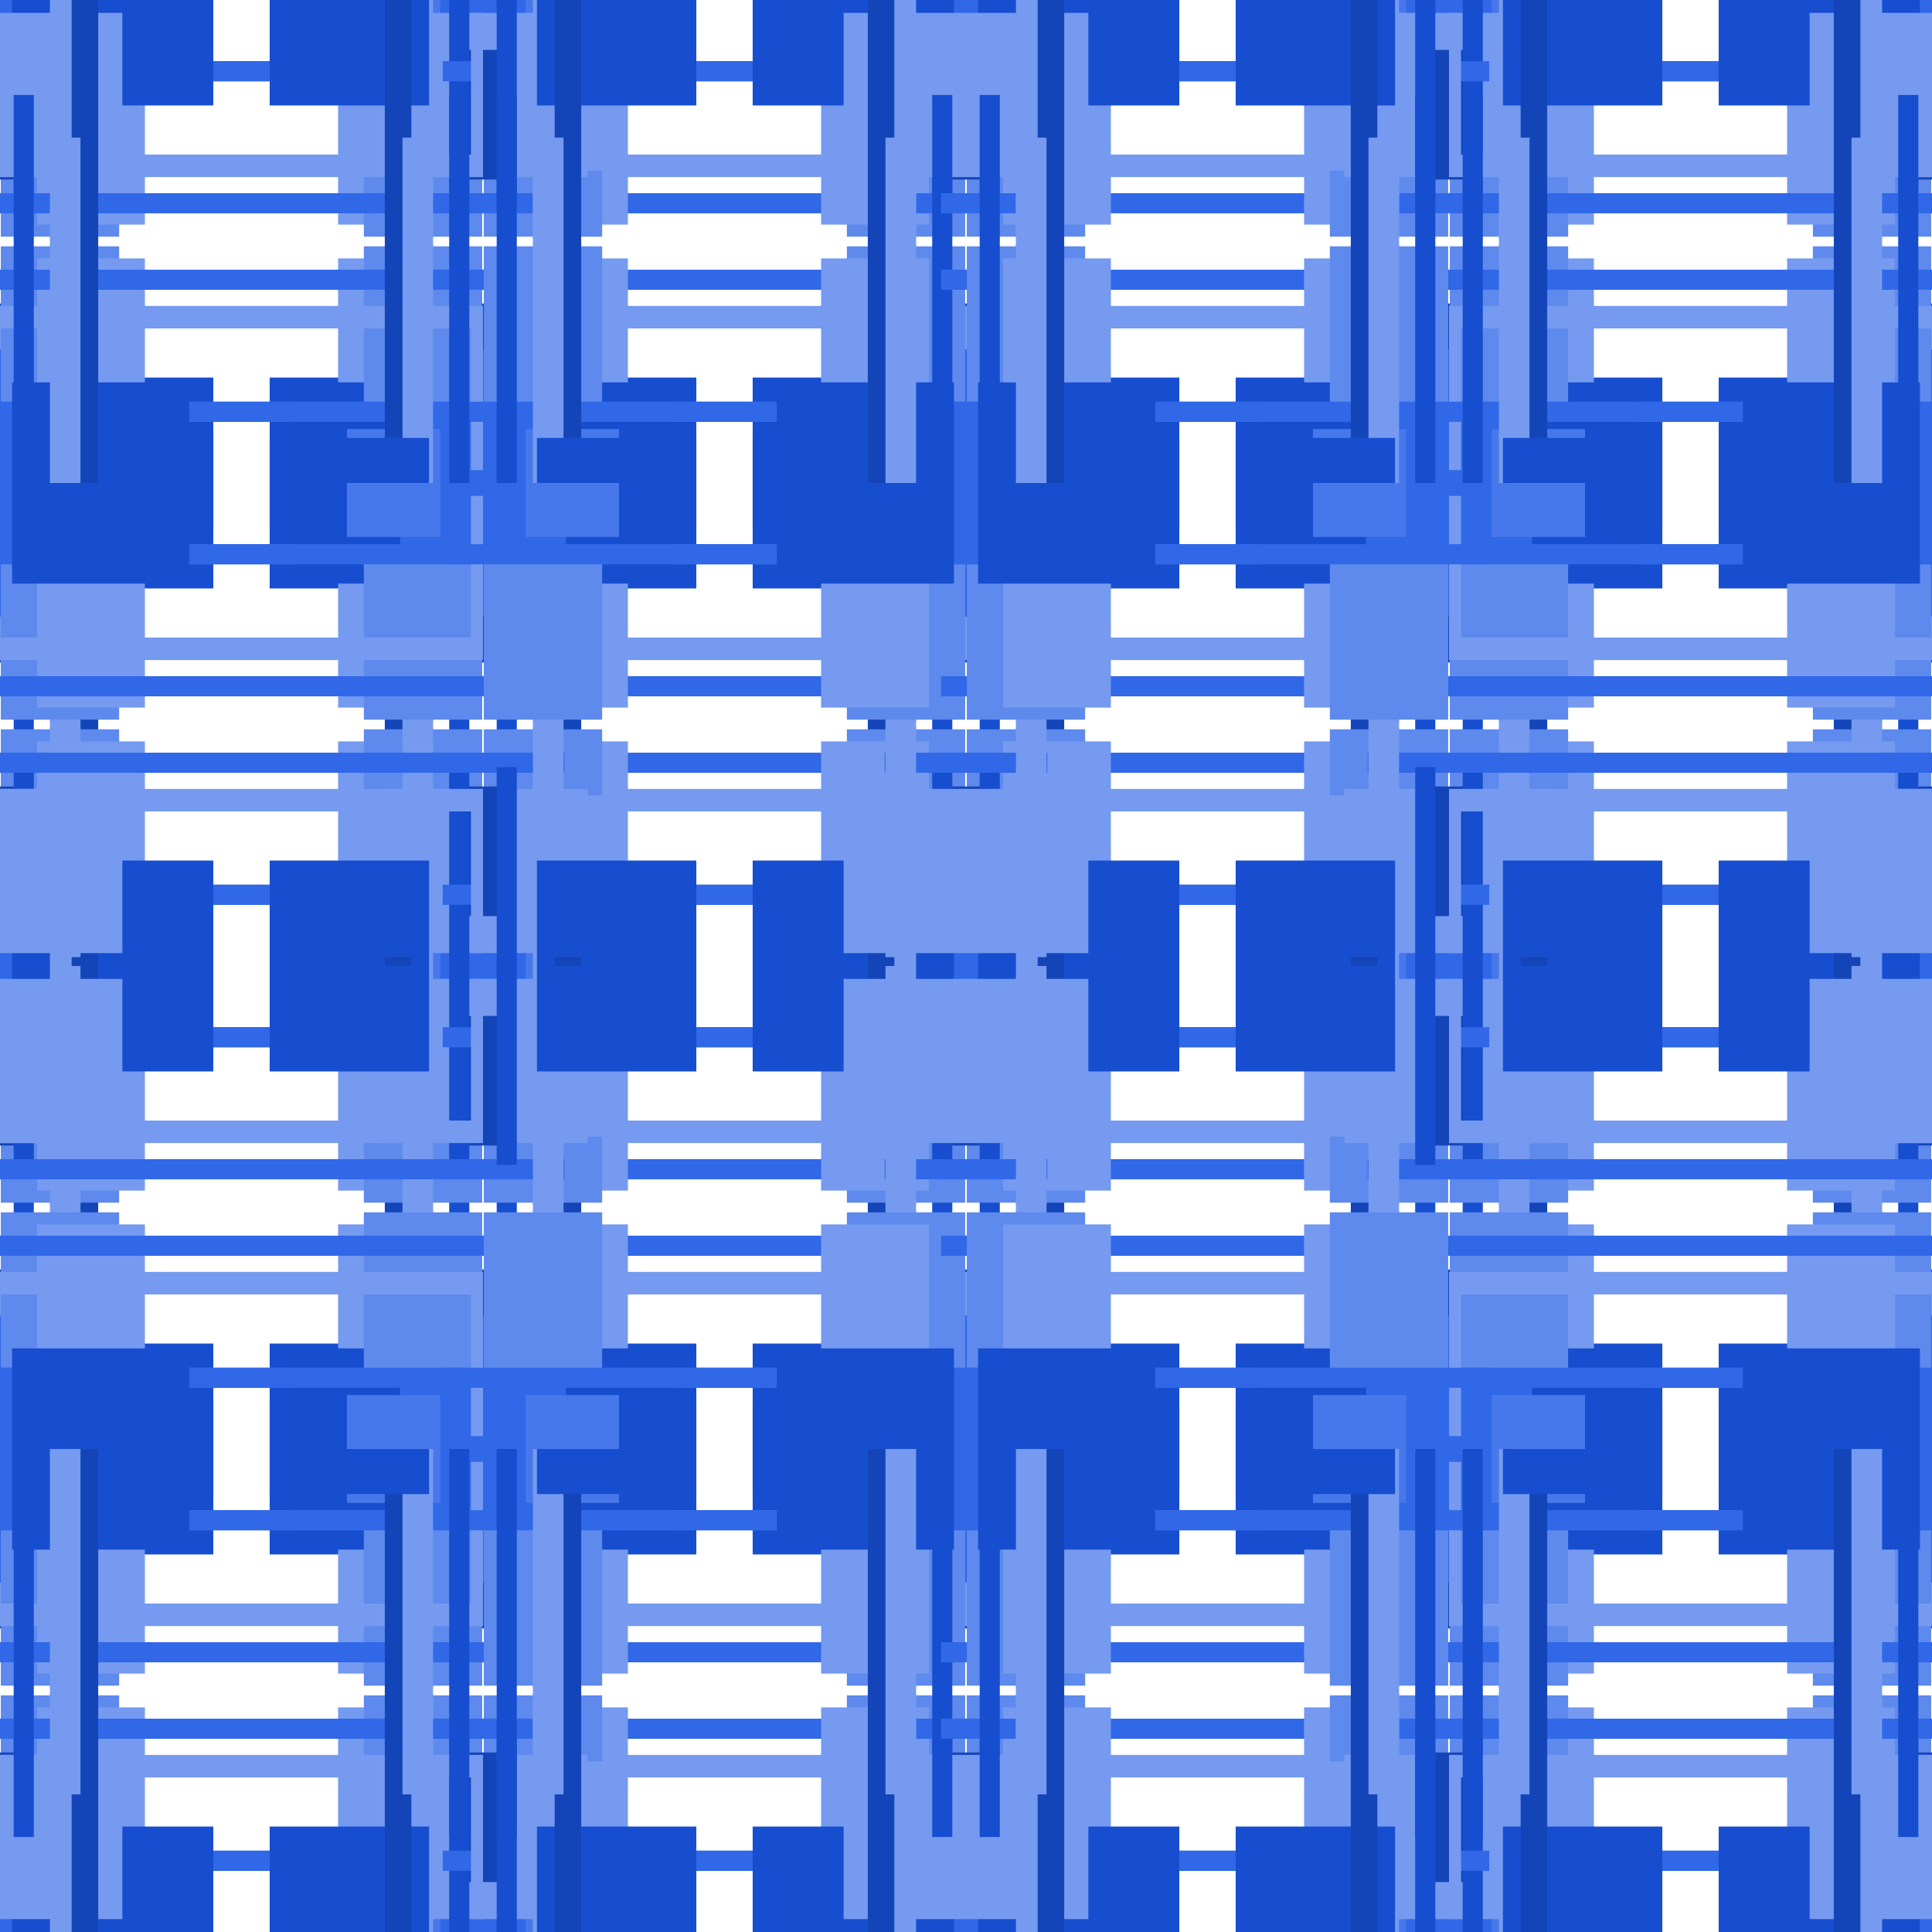
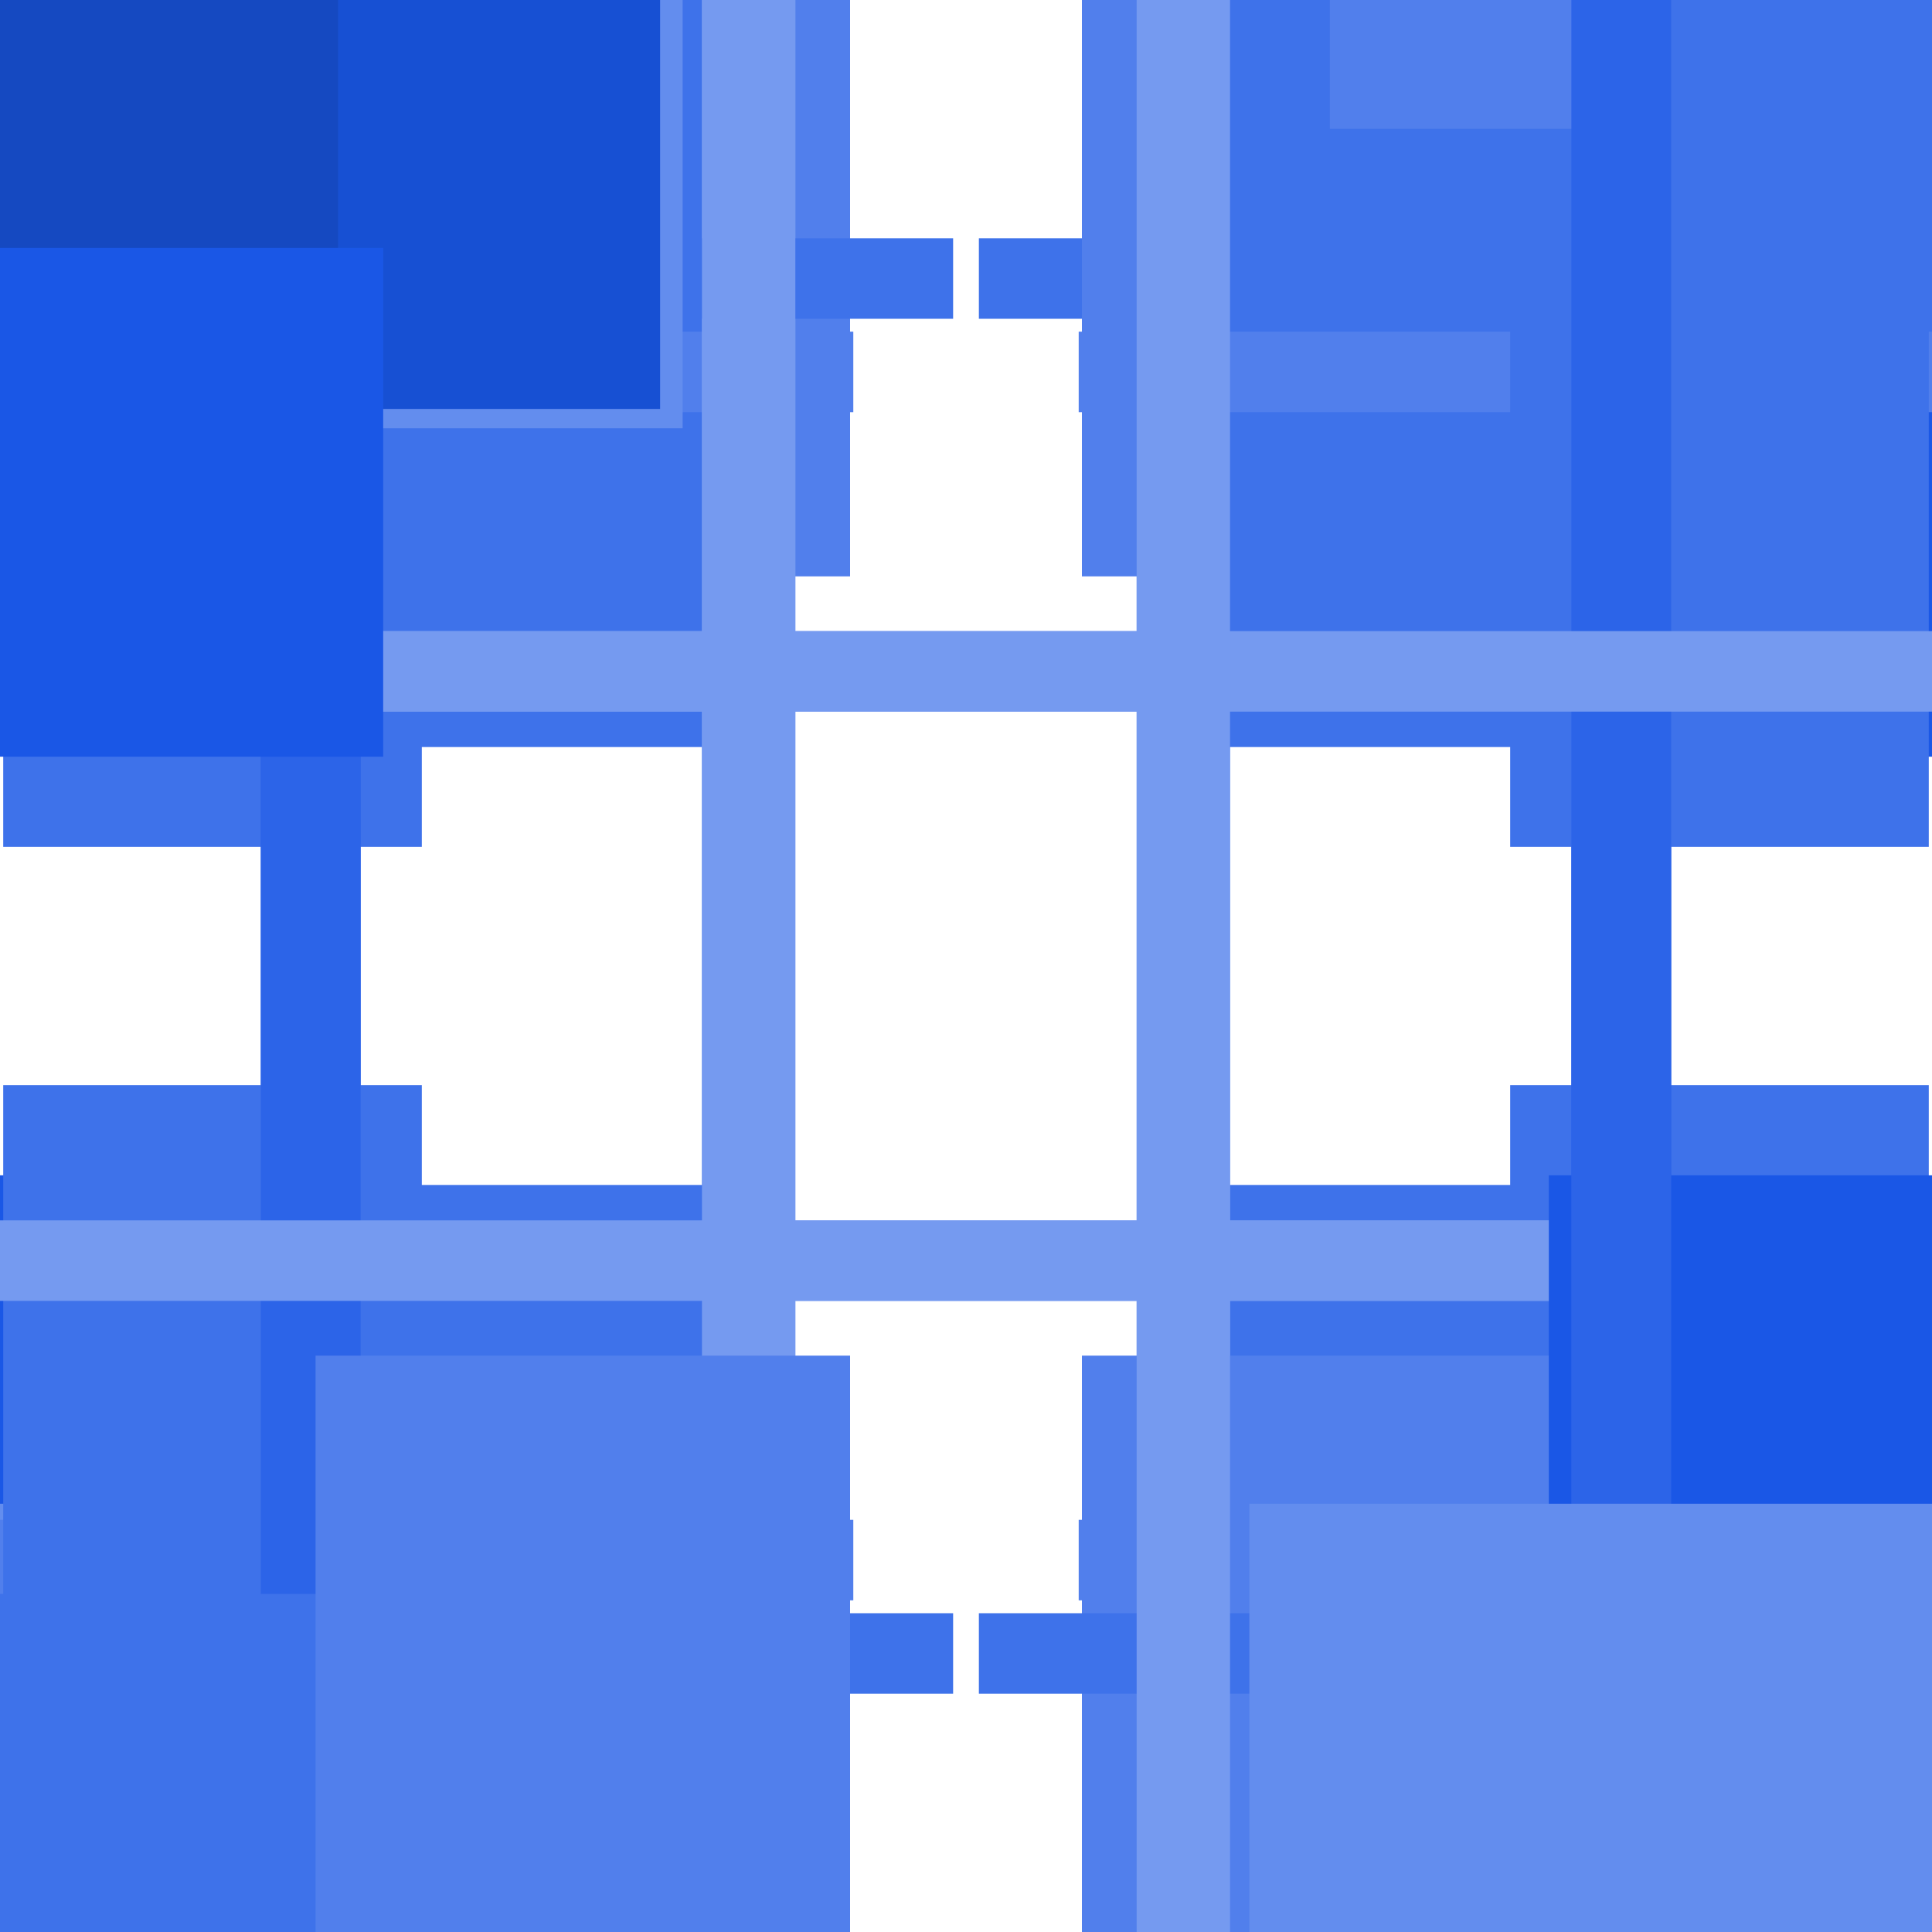
- <svg xmlns="http://www.w3.org/2000/svg" xmlns:xlink="http://www.w3.org/1999/xlink" width="100%" height="100%" viewBox="0 0 2400 2400" style="stroke-width:0;background-color:#121212;margin: auto;height: -webkit-fill-available">
+ <svg xmlns="http://www.w3.org/2000/svg" xmlns:xlink="http://www.w3.org/1999/xlink" width="100%" height="100%" viewBox="0 0 2400 2400" style="stroke-width:0;margin: auto;height: -webkit-fill-available">
  <defs>
    <symbol id="shapes">
-       <rect x="470" y="380" width="730" height="28" transform-origin="600 600" style="fill:hsl(222,80%,70%)">
+       <rect x="380" y="462" width="33" height="729" transform-origin="600 600" style="fill:hsl(222,80%,58%)">
        <animateTransform attributeName="transform" attributeType="XML" type="rotate" dur="10s" values="0;360" keyTimes="0;1" repeatCount="indefinite" />
      </rect>
-       <rect x="-90" y="377" width="112" height="161" transform-origin="600 600" style="fill:hsl(222,80%,40%)">
+       <rect x="377" y="368" width="152" height="192" transform-origin="600 600" style="fill:hsl(222,80%,58%)">
        <animateTransform attributeName="transform" attributeType="XML" type="rotate" dur="10s" values="0;360" keyTimes="0;1" repeatCount="indefinite" />
      </rect>
-       <rect x="499" y="335" width="732" height="25" transform-origin="600 600" style="fill:hsl(222,80%,55%)">
+       <rect x="335" y="472" width="726" height="25" transform-origin="600 600" style="fill:hsl(222,80%,62%)">
        <animateTransform attributeName="transform" attributeType="XML" type="rotate" dur="10s" values="0;360" keyTimes="0;1" repeatCount="indefinite" />
      </rect>
-       <rect x="67" y="469" width="198" height="187" transform-origin="600 600" style="fill:hsl(222,80%,45%)">
+       <rect x="469" y="337" width="130" height="161" transform-origin="600 600" style="fill:hsl(222,80%,58%)">
        <animateTransform attributeName="transform" attributeType="XML" type="rotate" dur="10s" values="0;360" keyTimes="0;1" repeatCount="indefinite" />
      </rect>
-       <rect x="478" y="488" width="33" height="723" transform-origin="600 600" style="fill:hsl(222,80%,40%)">
+       <rect x="488" y="-90" width="31" height="721" transform-origin="600 600" style="fill:hsl(222,80%,54%)">
        <animateTransform attributeName="transform" attributeType="XML" type="rotate" dur="10s" values="0;360" keyTimes="0;1" repeatCount="indefinite" />
      </rect>
-       <rect x="-34" y="-27" width="137" height="193" transform-origin="600 600" style="fill:hsl(222,80%,55%)">
+       <rect x="-27" y="-48" width="181" height="153" transform-origin="600 600" style="fill:hsl(222,80%,58%)">
        <animateTransform attributeName="transform" attributeType="XML" type="rotate" dur="10s" values="0;360" keyTimes="0;1" repeatCount="indefinite" />
      </rect>
-       <rect x="500" y="304" width="38" height="725" transform-origin="600 600" style="fill:hsl(222,80%,70%)">
+       <rect x="304" y="74" width="739" height="25" transform-origin="600 600" style="fill:hsl(222,80%,58%)">
        <animateTransform attributeName="transform" attributeType="XML" type="rotate" dur="10s" values="0;360" keyTimes="0;1" repeatCount="indefinite" />
      </rect>
-       <rect x="420" y="94" width="134" height="185" transform-origin="600 600" style="fill:hsl(222,80%,70%)">
+       <rect x="94" y="473" width="111" height="178" transform-origin="600 600" style="fill:hsl(222,80%,46%)">
        <animateTransform attributeName="transform" attributeType="XML" type="rotate" dur="10s" values="0;360" keyTimes="0;1" repeatCount="indefinite" />
      </rect>
-       <rect x="17" y="353" width="25" height="729" transform-origin="600 600" style="fill:hsl(222,80%,45%)">
+       <rect x="353" y="-43" width="29" height="735" transform-origin="600 600" style="fill:hsl(222,80%,70%)">
        <animateTransform attributeName="transform" attributeType="XML" type="rotate" dur="10s" values="0;360" keyTimes="0;1" repeatCount="indefinite" />
      </rect>
-       <rect x="1" y="98" width="147" height="196" transform-origin="600 600" style="fill:hsl(222,80%,65%)">
+       <rect x="98" y="-18" width="166" height="197" transform-origin="600 600" style="fill:hsl(222,80%,62%)">
        <animateTransform attributeName="transform" attributeType="XML" type="rotate" dur="10s" values="0;360" keyTimes="0;1" repeatCount="indefinite" />
      </rect>
-       <rect x="-90" y="76" width="740" height="25" transform-origin="600 600" style="fill:hsl(222,80%,55%)">
+       <rect x="76" y="379" width="735" height="25" transform-origin="600 600" style="fill:hsl(222,80%,70%)">
        <animateTransform attributeName="transform" attributeType="XML" type="rotate" dur="10s" values="0;360" keyTimes="0;1" repeatCount="indefinite" />
      </rect>
-       <rect x="53" y="-85" width="116" height="152" transform-origin="600 600" style="fill:hsl(222,80%,60%)">
+       <rect x="-85" y="413" width="190" height="189" transform-origin="600 600" style="fill:hsl(222,80%,42%)">
        <animateTransform attributeName="transform" attributeType="XML" type="rotate" dur="10s" values="0;360" keyTimes="0;1" repeatCount="indefinite" />
      </rect>
-       <rect x="474" y="-69" width="738" height="24" transform-origin="600 600" style="fill:hsl(222,80%,45%)">
+       <rect x="-69" y="487" width="37" height="716" transform-origin="600 600" style="fill:hsl(222,80%,62%)">
        <animateTransform attributeName="transform" attributeType="XML" type="rotate" dur="10s" values="0;360" keyTimes="0;1" repeatCount="indefinite" />
      </rect>
-       <rect x="365" y="-45" width="220" height="170" transform-origin="600 600" style="fill:hsl(222,80%,45%)">
+       <rect x="-45" y="365" width="164" height="158" transform-origin="600 600" style="fill:hsl(222,80%,50%)">
        <animateTransform attributeName="transform" attributeType="XML" type="rotate" dur="10s" values="0;360" keyTimes="0;1" repeatCount="indefinite" />
      </rect>
-       <rect x="-79" y="408" width="34" height="725" transform-origin="600 600" style="fill:hsl(222,80%,60%)">
+       <rect x="408" y="58" width="737" height="25" transform-origin="600 600" style="fill:hsl(222,80%,42%)">
        <animateTransform attributeName="transform" attributeType="XML" type="rotate" dur="10s" values="0;360" keyTimes="0;1" repeatCount="indefinite" />
      </rect>
-       <rect x="448" y="388" width="167" height="196" transform-origin="600 600" style="fill:hsl(222,80%,70%)">
+       <rect x="388" y="-18" width="216" height="151" transform-origin="600 600" style="fill:hsl(222,80%,66%)">
        <animateTransform attributeName="transform" attributeType="XML" type="rotate" dur="10s" values="0;360" keyTimes="0;1" repeatCount="indefinite" />
      </rect>
    </symbol>
  </defs>
  <symbol id="quad3">
    <symbol id="quad2">
      <symbol id="quad1">
        <symbol id="quad0">
          <g>
            <use xlink:href="#shapes" />
          </g>
        </symbol>
        <g>
          <use xlink:href="#quad0" />
        </g>
+         <g transform="scale(-1 -1) translate(-600 -600)">
+           <use xlink:href="#quad0" />
+         </g>
        <g transform="scale(-1 1) translate(-600 0)">
          <use xlink:href="#quad0" />
        </g>
        <g transform="scale(1 -1) translate(0 -600)">
          <use xlink:href="#quad0" />
        </g>
-         <g transform="scale(-1 -1) translate(-600 -600)">
-           <use xlink:href="#quad0" />
-         </g>
      </symbol>
      <g>
-         <use xlink:href="#quad1" />
-       </g>
-       <g transform="scale(-1 1) translate(-1200 0)">
-         <use xlink:href="#quad1" />
-       </g>
-       <g transform="scale(1 -1) translate(0 -1200)">
-         <use xlink:href="#quad1" />
-       </g>
-       <g transform="scale(-1 -1) translate(-1200 -1200)">
        <use xlink:href="#quad1" />
      </g>
    </symbol>
    <g>
      <use xlink:href="#quad2" />
    </g>
-     <g transform="scale(-1 1) translate(-2400 0)">
-       <use xlink:href="#quad2" />
-     </g>
-     <g transform="scale(1 -1) translate(0 -2400)">
-       <use xlink:href="#quad2" />
-     </g>
-     <g transform="scale(-1 -1) translate(-2400 -2400)">
-       <use xlink:href="#quad2" />
-     </g>
  </symbol>
-   <g transform="scale(1 1)">
+   <g transform="scale(4 4)">
    <use xlink:href="#quad3" />
  </g>
</svg>
